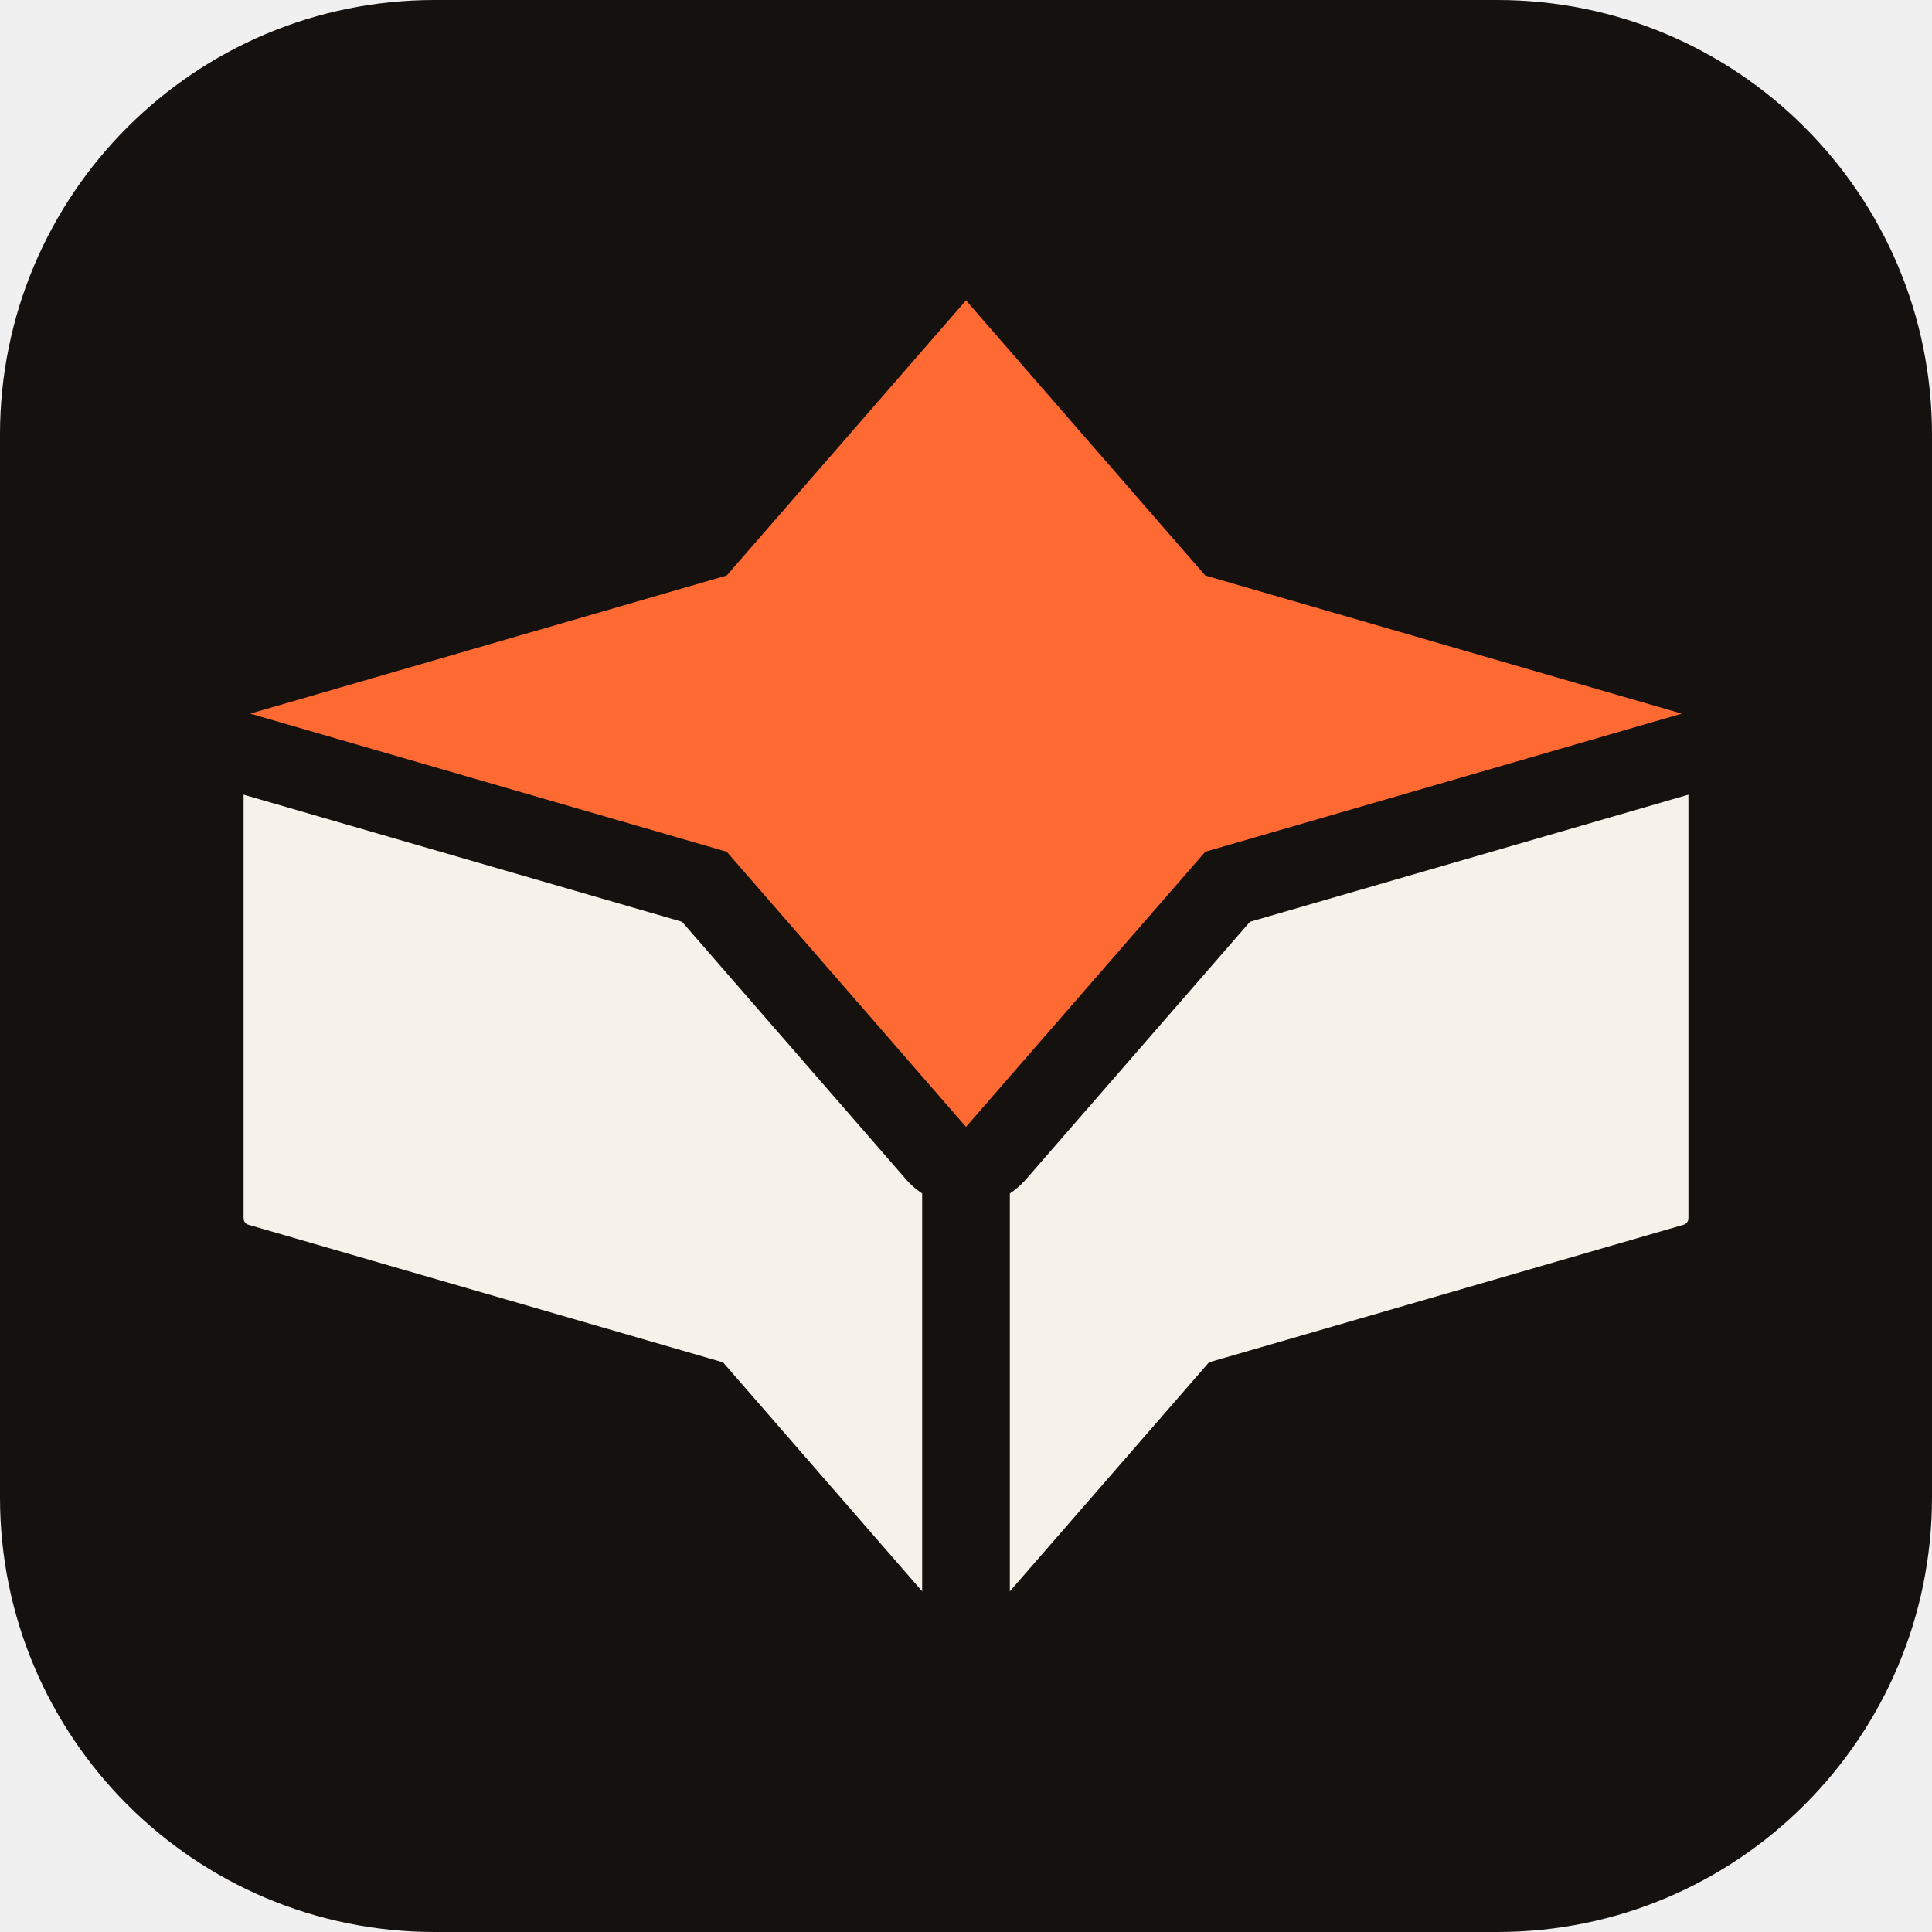
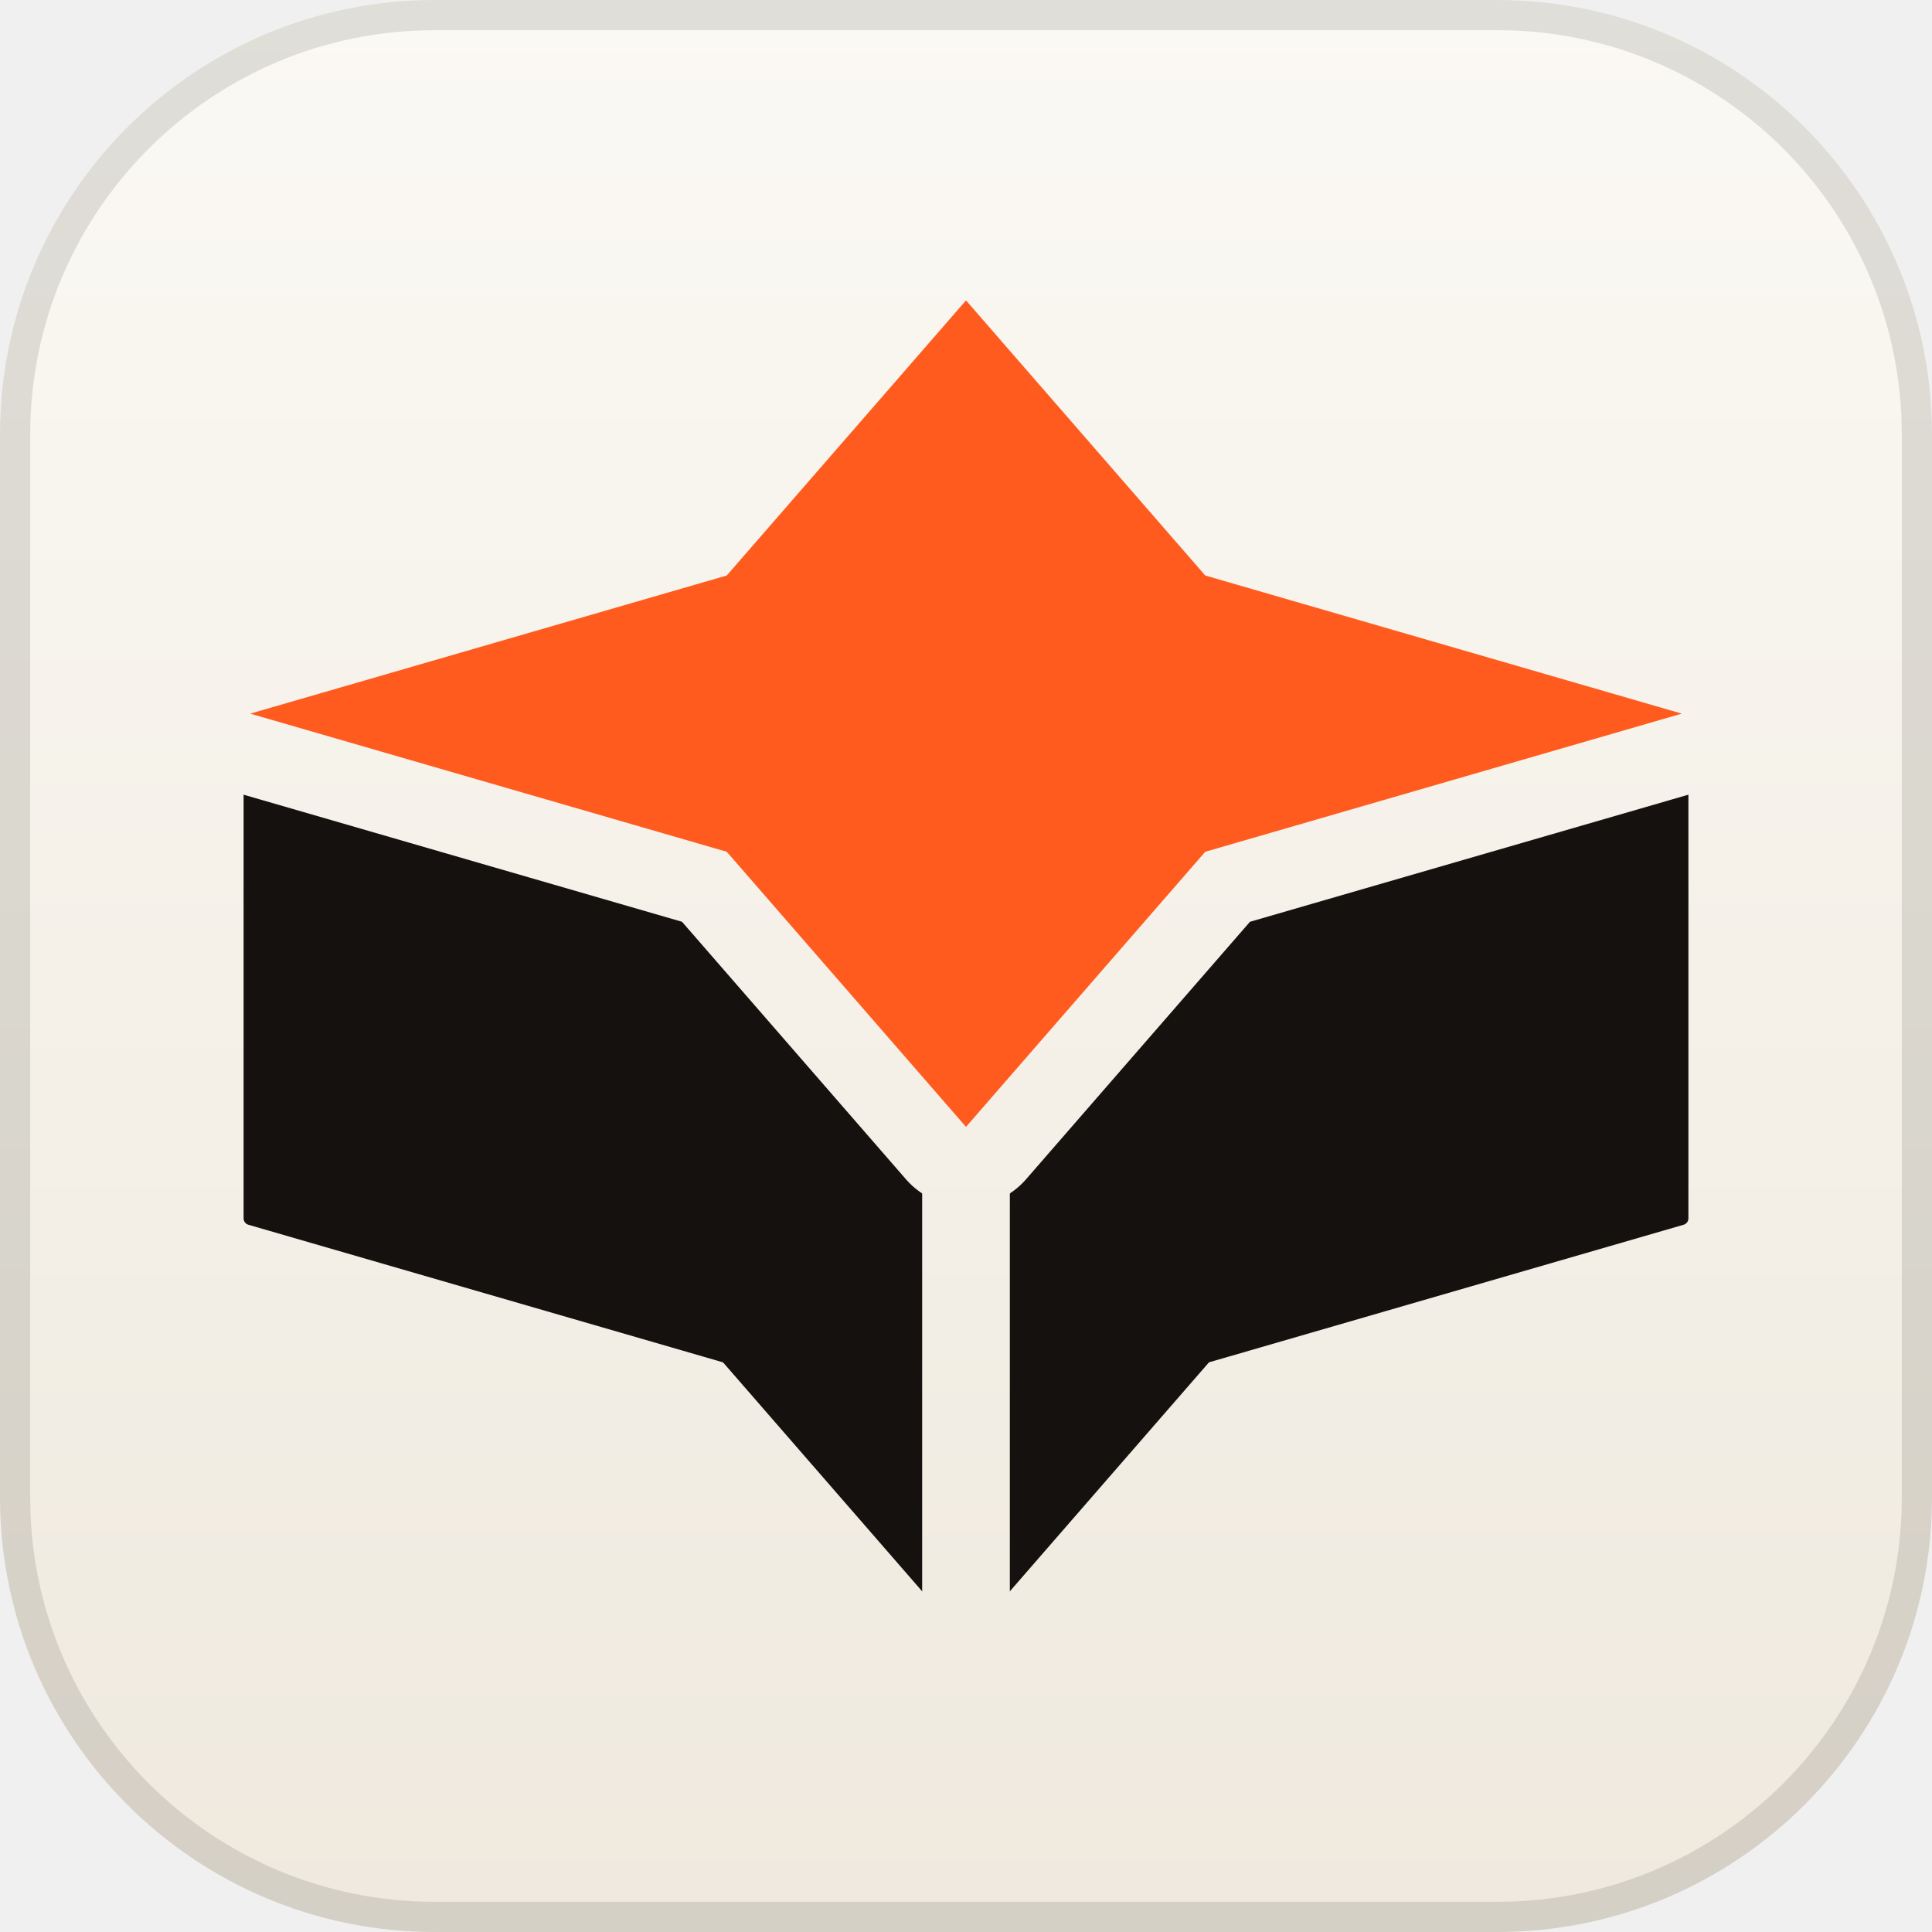
<svg xmlns="http://www.w3.org/2000/svg" viewBox="0 0 32 32">
-   <rect width="32" height="32" rx="7.2" fill="#14110f" />
-   <g transform="translate(16 16) scale(.88) translate(-16 -16)">
+   <defs>
+     <linearGradient id="bg" x1="0" y1="0" x2="0" y2="1">
+       <stop offset="0" stop-color="#fbf9f4" />
+       <stop offset="1" stop-color="#efe9de" />
+     </linearGradient>
+   </defs>
+   <rect width="32" height="32" rx="7.2" fill="url(#bg)" />
+   <rect x=".25" y=".25" width="31.5" height="31.5" rx="6.95" fill="none" stroke="#14110f" stroke-opacity=".12" stroke-width=".5" data-edge="" />
+   <g transform="translate(16 16) scale(0.88) translate(-16 -16)">
    <defs>
      <mask id="m" maskUnits="userSpaceOnUse" x="-8" y="-8" width="48" height="48">
        <rect x="-8" y="-8" width="48" height="48" fill="#fff" />
        <path d="M16 19.028L11.497 13.85L2.528 11.25L11.497 8.65L16 3.472L20.503 8.65L29.472 11.25L20.503 13.85Z" fill="#000" stroke="#000" stroke-width="3" stroke-linejoin="round" />
        <path d="M16 19.028L16 29.528" stroke="#000" stroke-width="1.65" />
      </mask>
    </defs>
-     <g fill="#f6f2ea" stroke="#f6f2ea" stroke-width="0.25" stroke-linejoin="round" mask="url(#m)">
+     <g fill="#14110f" stroke="#14110f" stroke-width="0.25" stroke-linejoin="round" mask="url(#m)">
      <path d="M29.472 11.25L20.503 13.85L20.503 23.35L29.472 20.75Z" />
      <path d="M11.497 13.85L2.528 11.25L2.528 20.75L11.497 23.35Z" />
      <path d="M16 19.028L11.497 13.85L11.497 23.35L16 28.528Z" />
      <path d="M20.503 13.85L16 19.028L16 28.528L20.503 23.35Z" />
    </g>
-     <path d="M16 19.028L11.497 13.85L2.528 11.25L11.497 8.65L16 3.472L20.503 8.65L29.472 11.25L20.503 13.85Z" fill="#ff6a33" />
+     <path d="M16 19.028L11.497 13.85L2.528 11.25L11.497 8.65L16 3.472L20.503 8.65L29.472 11.25L20.503 13.85Z" fill="#ff5b1f" />
  </g>
</svg>
